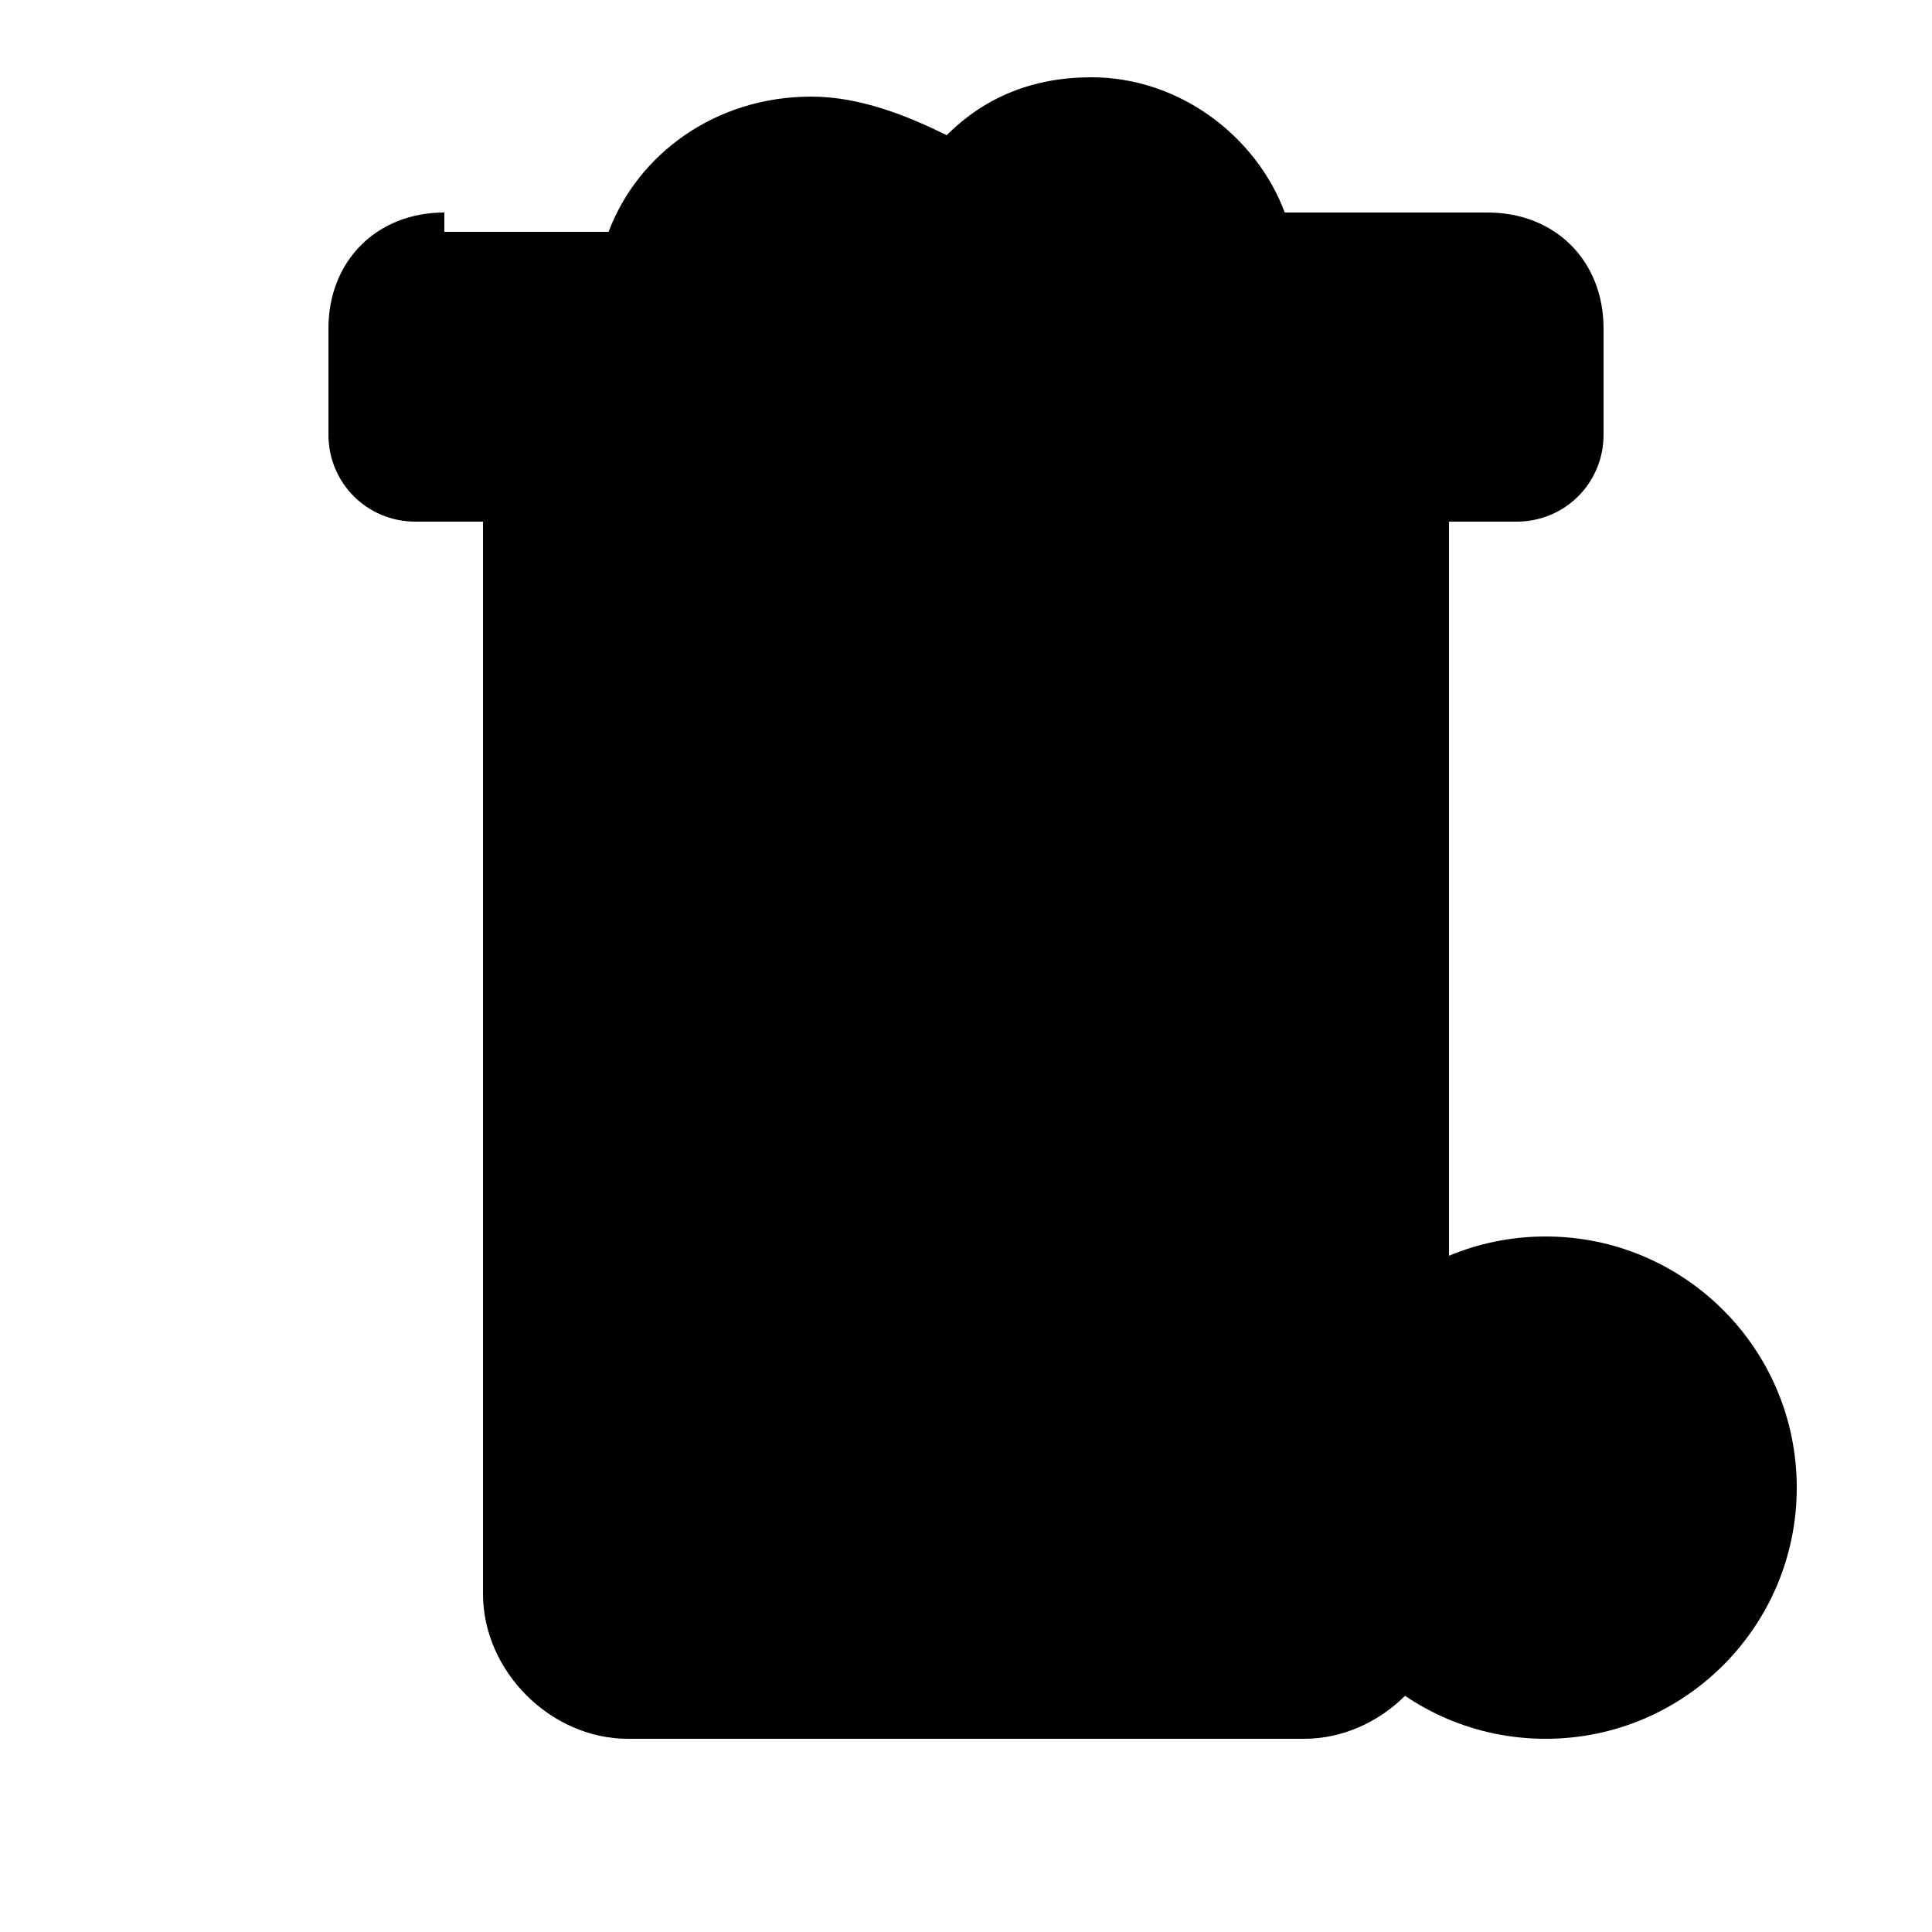
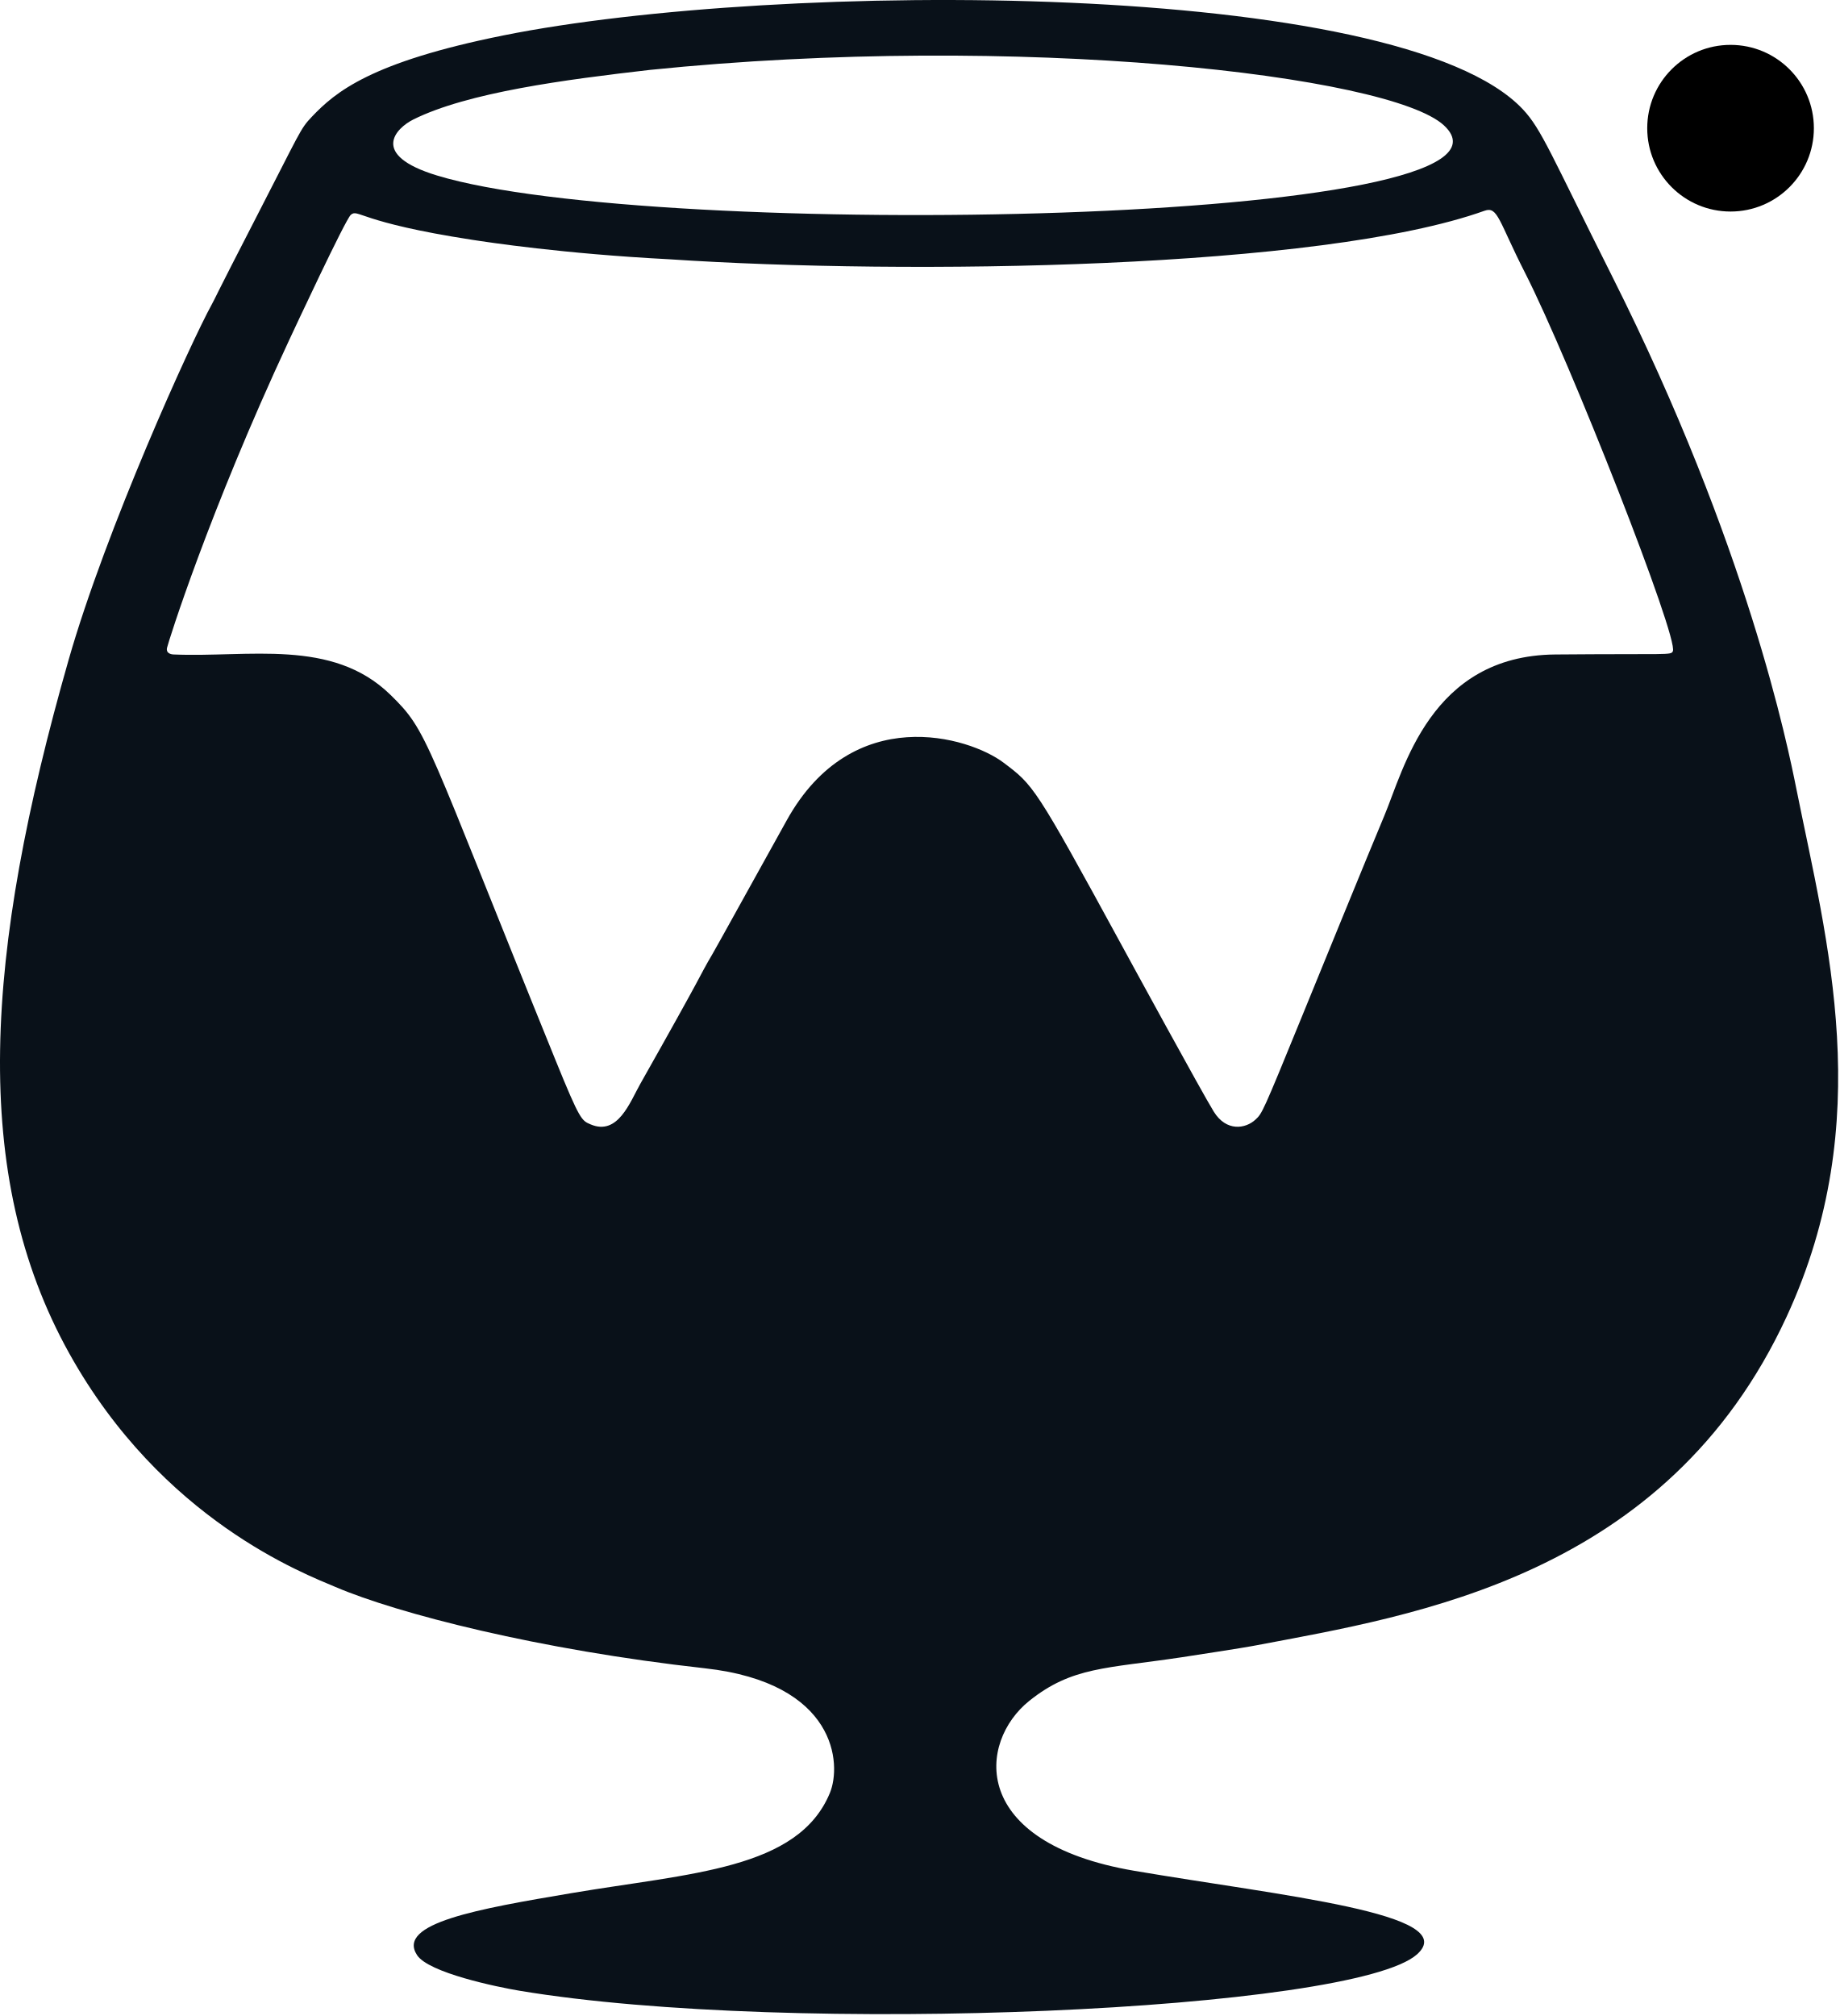
- <svg xmlns="http://www.w3.org/2000/svg" viewBox="0 0 20 20">
-   <path fill="#000" d="M4.6 2.2c-.7 0-1.2.5-1.2 1.2v1.1c0 .5.4.9.9.9H5v11.1c0 .8.7 1.5 1.5 1.5h7c.8 0 1.5-.7 1.5-1.5V5.4h.7c.5 0 .9-.4.9-.9V3.4c0-.7-.5-1.2-1.2-1.2h-2.1c-.3-.8-1.1-1.4-2-1.4-.6 0-1.1.2-1.5.6-.4-.2-.9-.4-1.4-.4-1 0-1.8.6-2.1 1.4H4.6z" />
-   <circle fill="#000" cx="16" cy="15.4" r="2.6" />
+ <svg xmlns="http://www.w3.org/2000/svg" viewBox="0 0 574 629" style="fill-rule:evenodd;clip-rule:evenodd;stroke-linejoin:round;stroke-miterlimit:2;">
+   <g transform="matrix(1,0,0,1,-251.0978,-231.848)">
+     <g transform="matrix(1.228516,0,0,1.228516,-91,-79)">
+       <path d="M578.57,673.925C559.378,676.805 550.765,676.306 539.924,684.968C526.853,695.411 524.536,720.987 566.555,728.149C603.752,734.49 649.937,739.029 638.386,749.367C622.325,763.74 479.52,770.132 410.479,758.62C404.65,757.648 387.348,754.053 384.401,749.576C379.051,741.449 399.987,737.815 423.553,733.833C453.938,728.698 481.179,727.861 489.244,708.4C492.275,701.087 491.013,680.437 457.477,676.717C415.35,672.044 379.526,662.837 363.68,656.072C355.94,652.768 319.636,639.137 296.052,596.739C270.783,551.309 274.543,495.285 295.893,420.606C305.396,387.367 327.053,339.751 332.242,330.366C333.142,328.738 332.985,328.689 342.802,309.655C354.938,286.125 354.631,285.871 357.687,282.665C363.644,276.417 372.534,268.802 406.401,262.005C475.932,248.05 633.938,247.599 665.231,280.756C670.038,285.85 672.445,292.349 687.983,323.276C722.336,391.65 732.571,442.596 734.75,453.445C742.503,492.035 755.28,537.606 732.272,587.397C701.723,653.506 637.896,663.234 597.569,670.883C596.056,671.17 593.935,671.572 578.57,673.925ZM443.529,270.782C422.114,273.243 397.298,276.479 383.439,283.38C379.128,285.526 372.161,292.336 389.468,297.6C444.428,314.319 672.653,310.239 645.203,284.854C631.454,272.138 537.006,261.217 443.529,270.782ZM448.479,318.875C421.392,317.465 402.412,314.546 398.436,313.935C369.503,309.485 369.493,305.958 367.57,307.587C366.205,308.743 353.007,337.052 351.799,339.643C331.481,383.226 321.191,416.162 320.888,417.548C320.536,419.156 322.338,419.233 322.527,419.241C341.577,420.055 362.808,415.062 377.571,429.425C387.349,438.938 386.155,440.031 419.634,522.44C425.786,537.582 426.208,537.612 428.464,538.58C435.402,541.559 438.474,532.934 441.101,528.284C457.113,499.949 456.806,499.797 458.242,497.361C459.916,494.523 459.901,494.536 478.282,461.384C495.02,431.194 524.623,440.134 533.344,446.706C540.971,452.454 541.289,452.576 563.153,492.69C565.019,496.115 583.872,530.702 586.757,535.347C589.959,540.502 594.825,539.724 597.369,537.354C599.04,535.797 599.152,535.693 609.095,511.326C610.762,507.241 626.73,468.109 630.031,460.305C635.02,448.511 641.695,419.516 673.498,419.245C702.419,418.998 702.836,419.495 703.359,418.43C704.932,415.229 677.232,344.715 665.828,322.333C659.076,309.081 658.918,305.342 655.52,306.558C613.967,321.436 508.904,322.907 448.479,318.875Z" style="fill:rgb(9,17,25);" />
+     </g>
+   </g>
+   <circle cx="540" cy="40" r="26" fill="#000" />
</svg>
